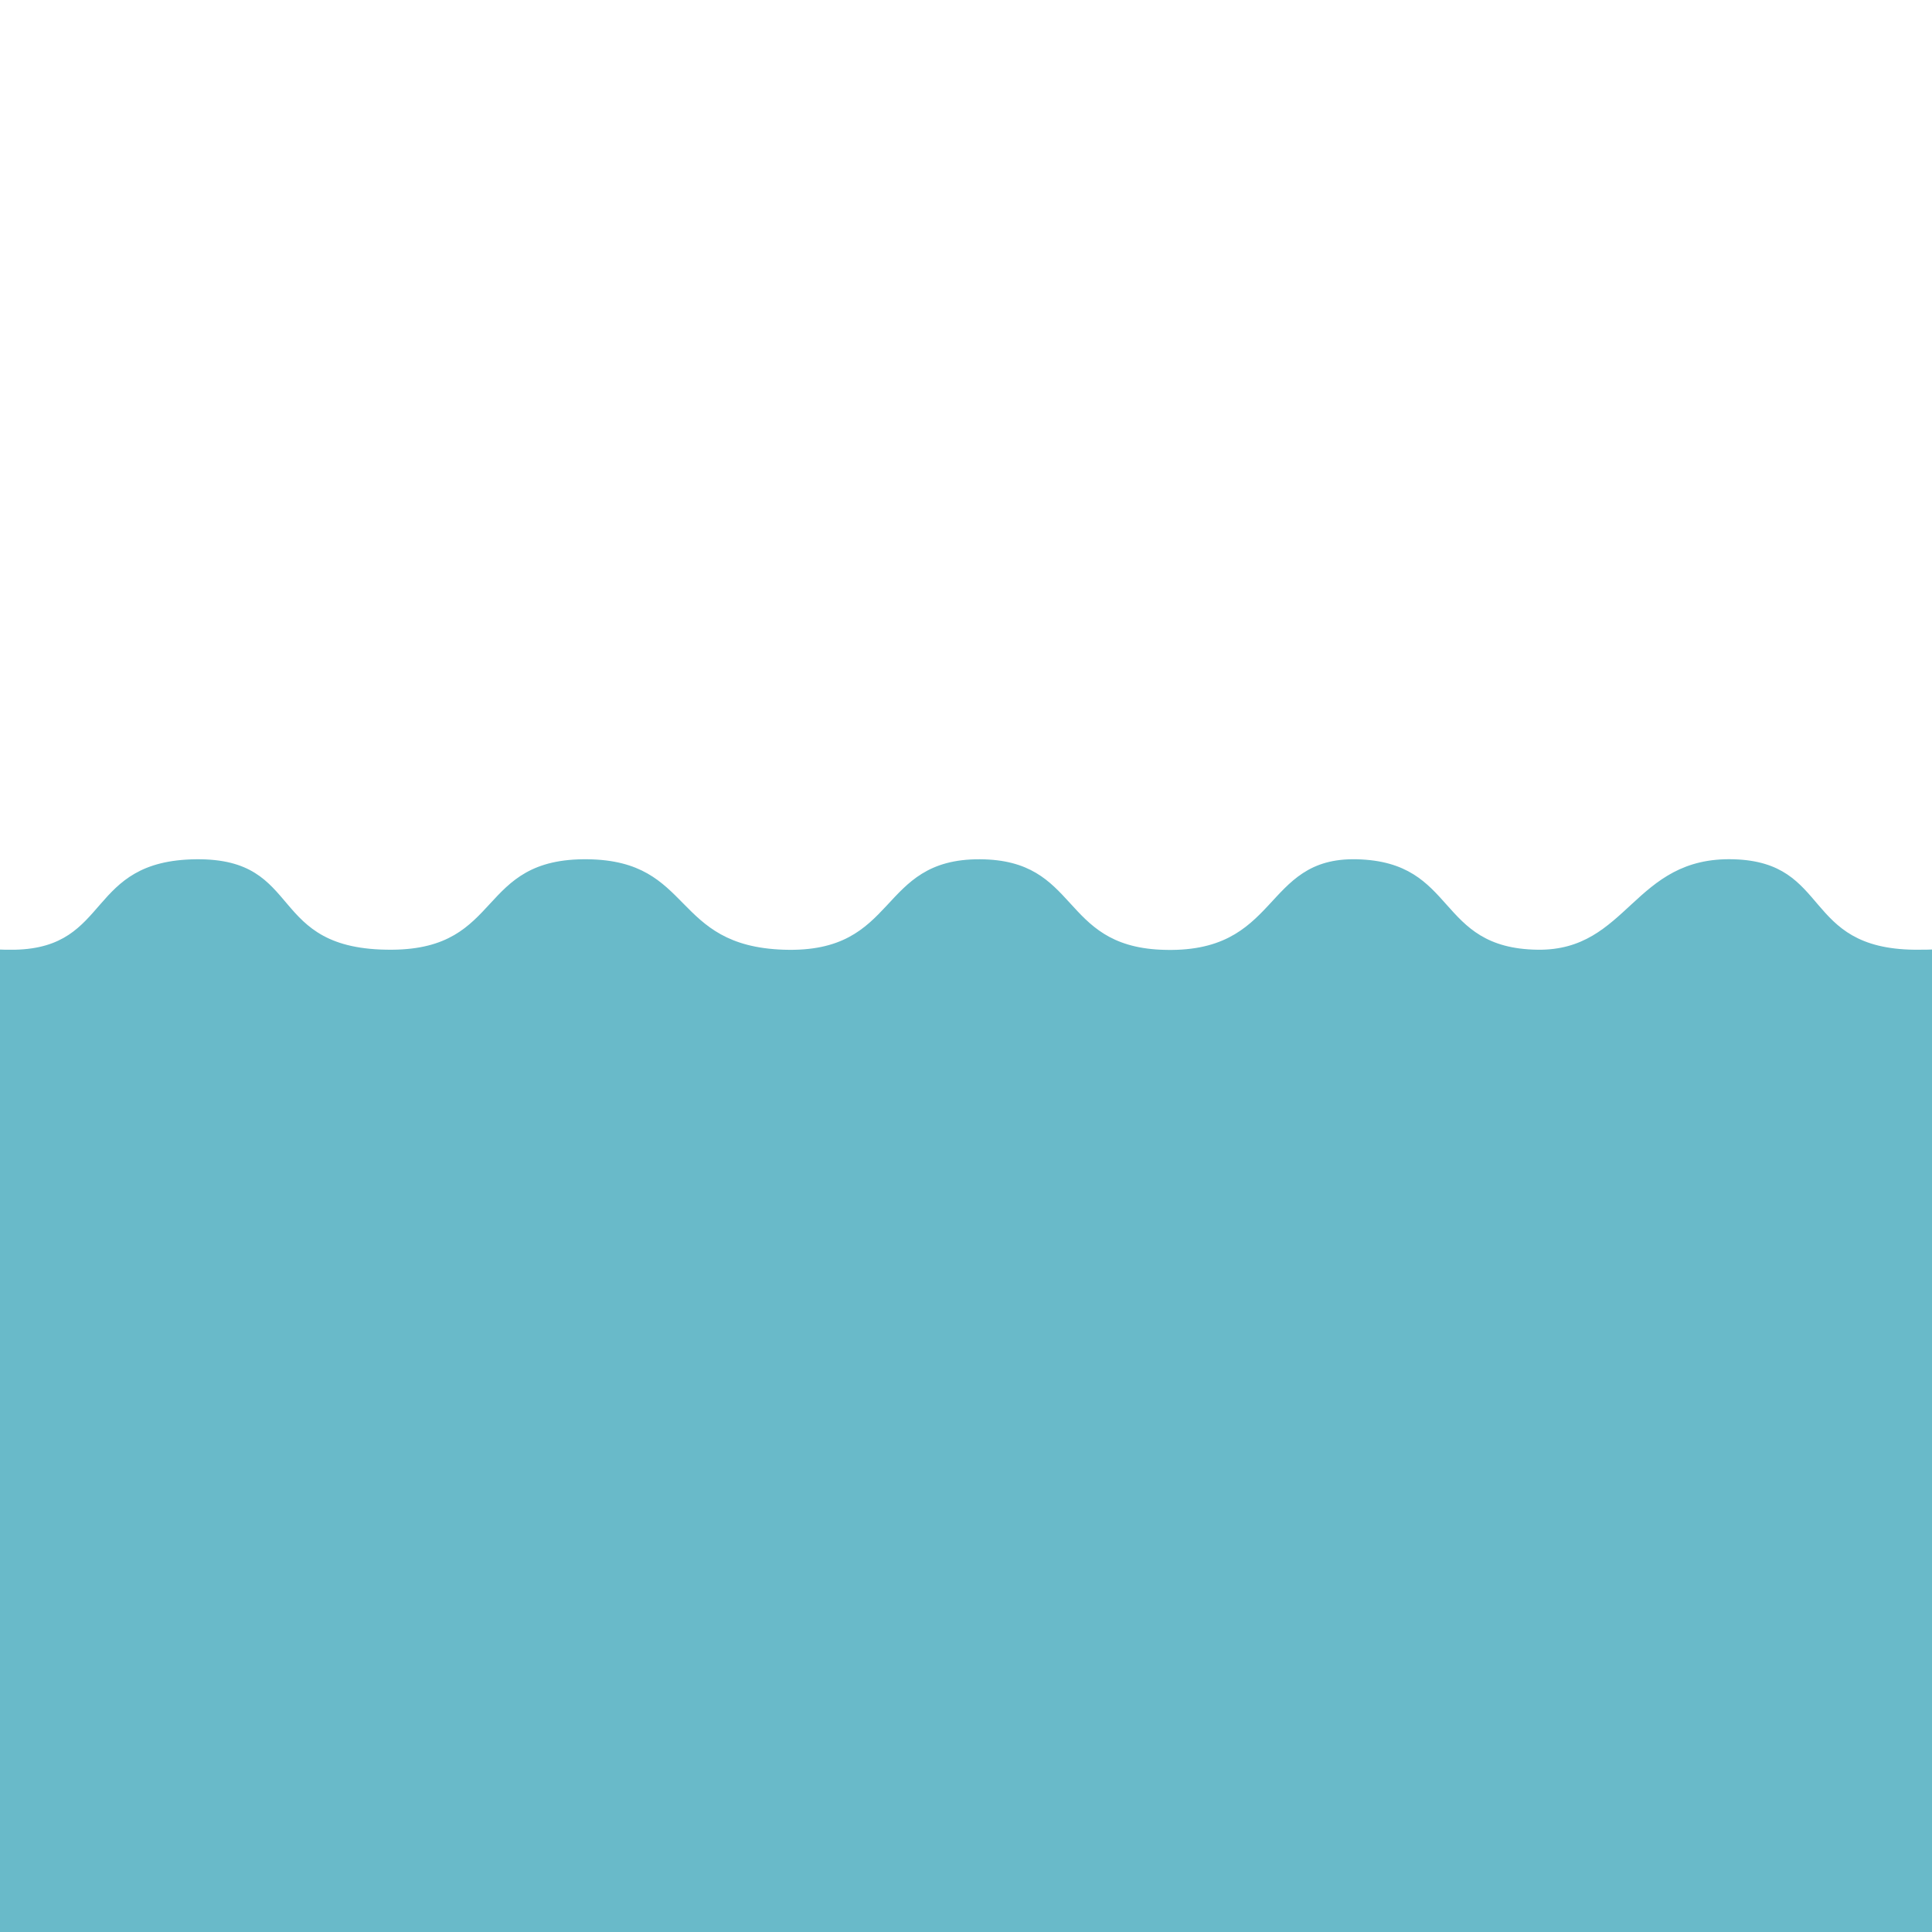
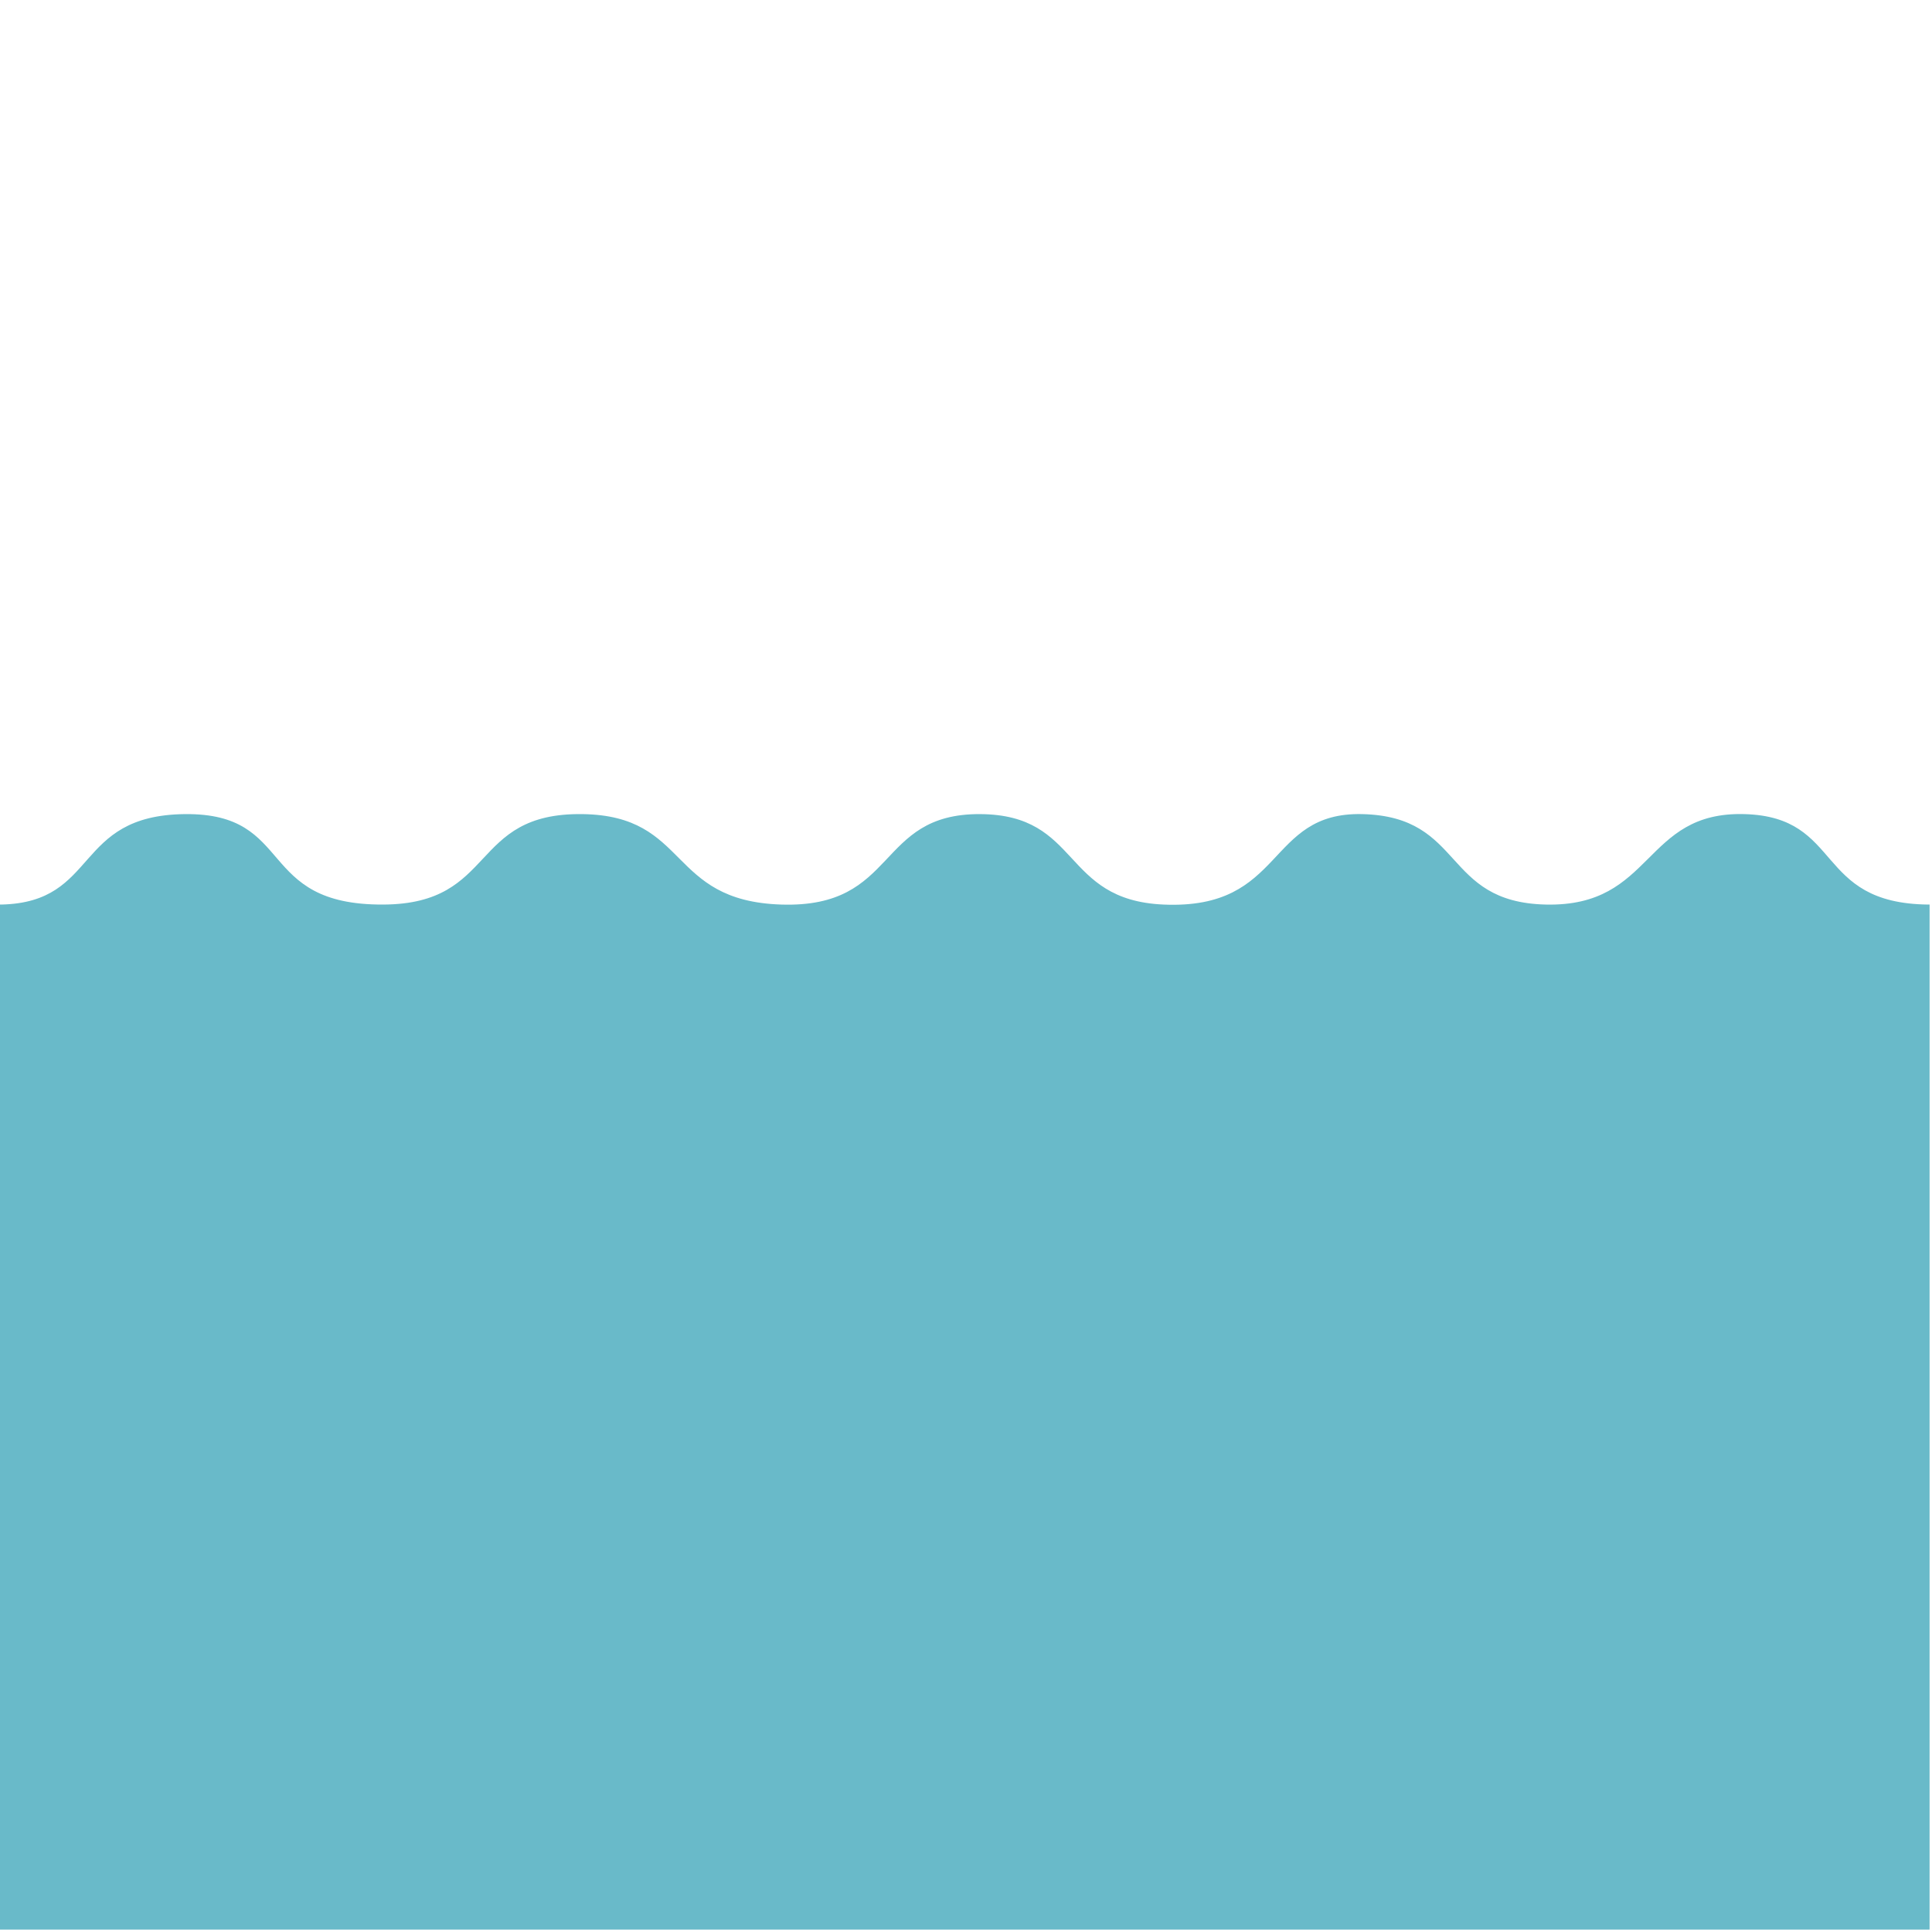
<svg xmlns="http://www.w3.org/2000/svg" width="100%" height="100%" viewBox="0 0 534 534" version="1.1" xml:space="preserve" style="fill-rule:evenodd;clip-rule:evenodd;stroke-linejoin:round;stroke-miterlimit:2;">
-   <path d="M558.333,258.333l0,233.334l-579.166,-0l-0,-233.334c-0,0 10.675,4.493 25,4.167c26.747,-0.609 19.505,-24.666 50,-25c30.317,-0.332 19.129,25.218 54.166,25c31.044,-0.193 23.218,-25.424 54.167,-25c29.351,0.402 23,23.979 54.167,25c32.033,1.05 25.588,-25.141 54.166,-25c27.649,0.136 22.048,23.746 50,25c33.293,1.493 27.793,-25.639 54.167,-25c28.048,0.68 21.659,24.629 50,25c25.128,0.329 26.374,-25.799 54.167,-25c27.01,0.776 18.821,24.644 50,25c18.385,0.21 29.166,-4.167 29.166,-4.167Z" style="fill:#69bac9;" />
-   <rect x="-50" y="275" width="633.333" height="400" style="fill:#69bac9;" />
+   <clipPath id="_clip1">
+     <rect x="0" y="225" width="533.333" height="308.333" />
+   </clipPath>
+   <g clip-path="url(#_clip1)">
+     <path d="M0,479.184l-25,0l0,-233.333c0,0 10.829,4.493 25.36,4.167c27.132,-0.61 19.786,-24.666 50.719,-25c30.754,-0.332 19.405,25.218 54.946,25c31.491,-0.193 23.552,-25.424 54.946,-25c29.774,0.402 23.331,23.978 54.946,25c32.494,1.049 25.957,-25.141 54.946,-25c28.047,0.136 22.365,23.746 50.72,25c33.771,1.493 28.192,-25.64 54.946,-25c28.452,0.68 21.976,24.336 50.719,25c30.036,0.693 26.754,-25.799 54.946,-25c27.399,0.776 19.092,24.644 50.72,25c18.649,0.209 29.586,-4.167 29.586,-4.167l0,233.333l-29.167,0l0,258.316l-533.333,-0l0,-258.316Z" style="fill:#69bac9;" />
+   </g>
</svg>
